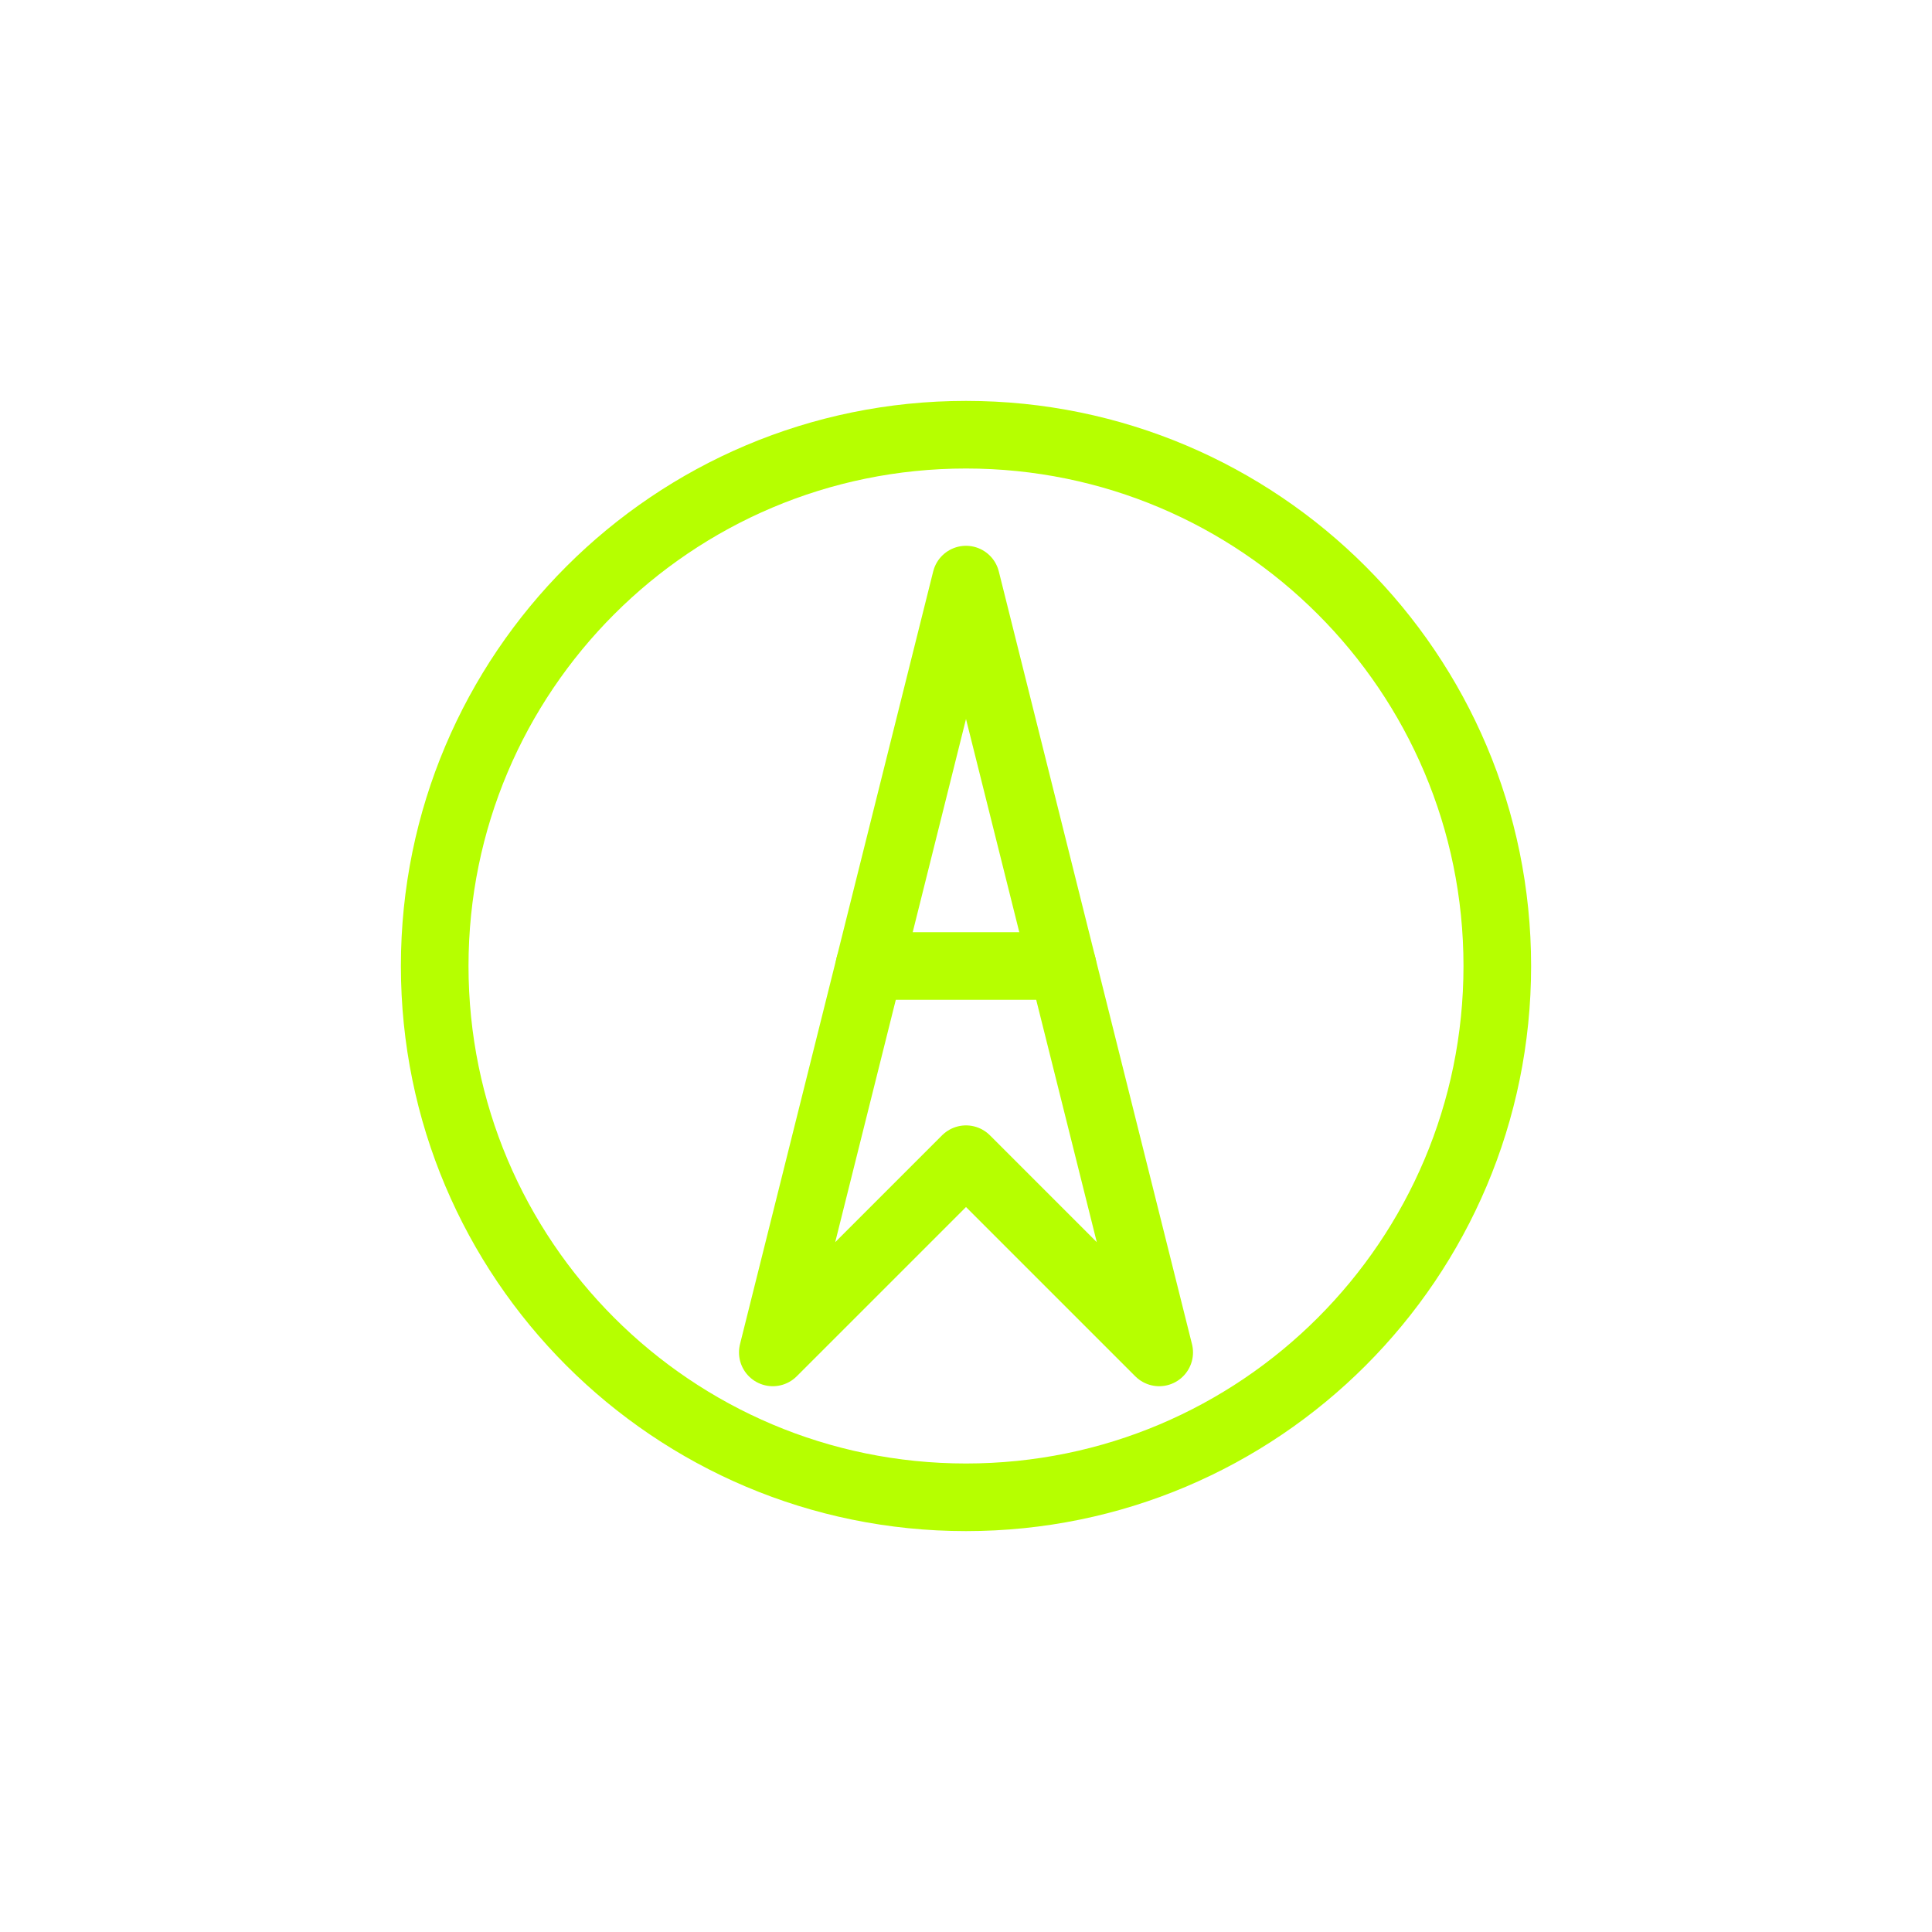
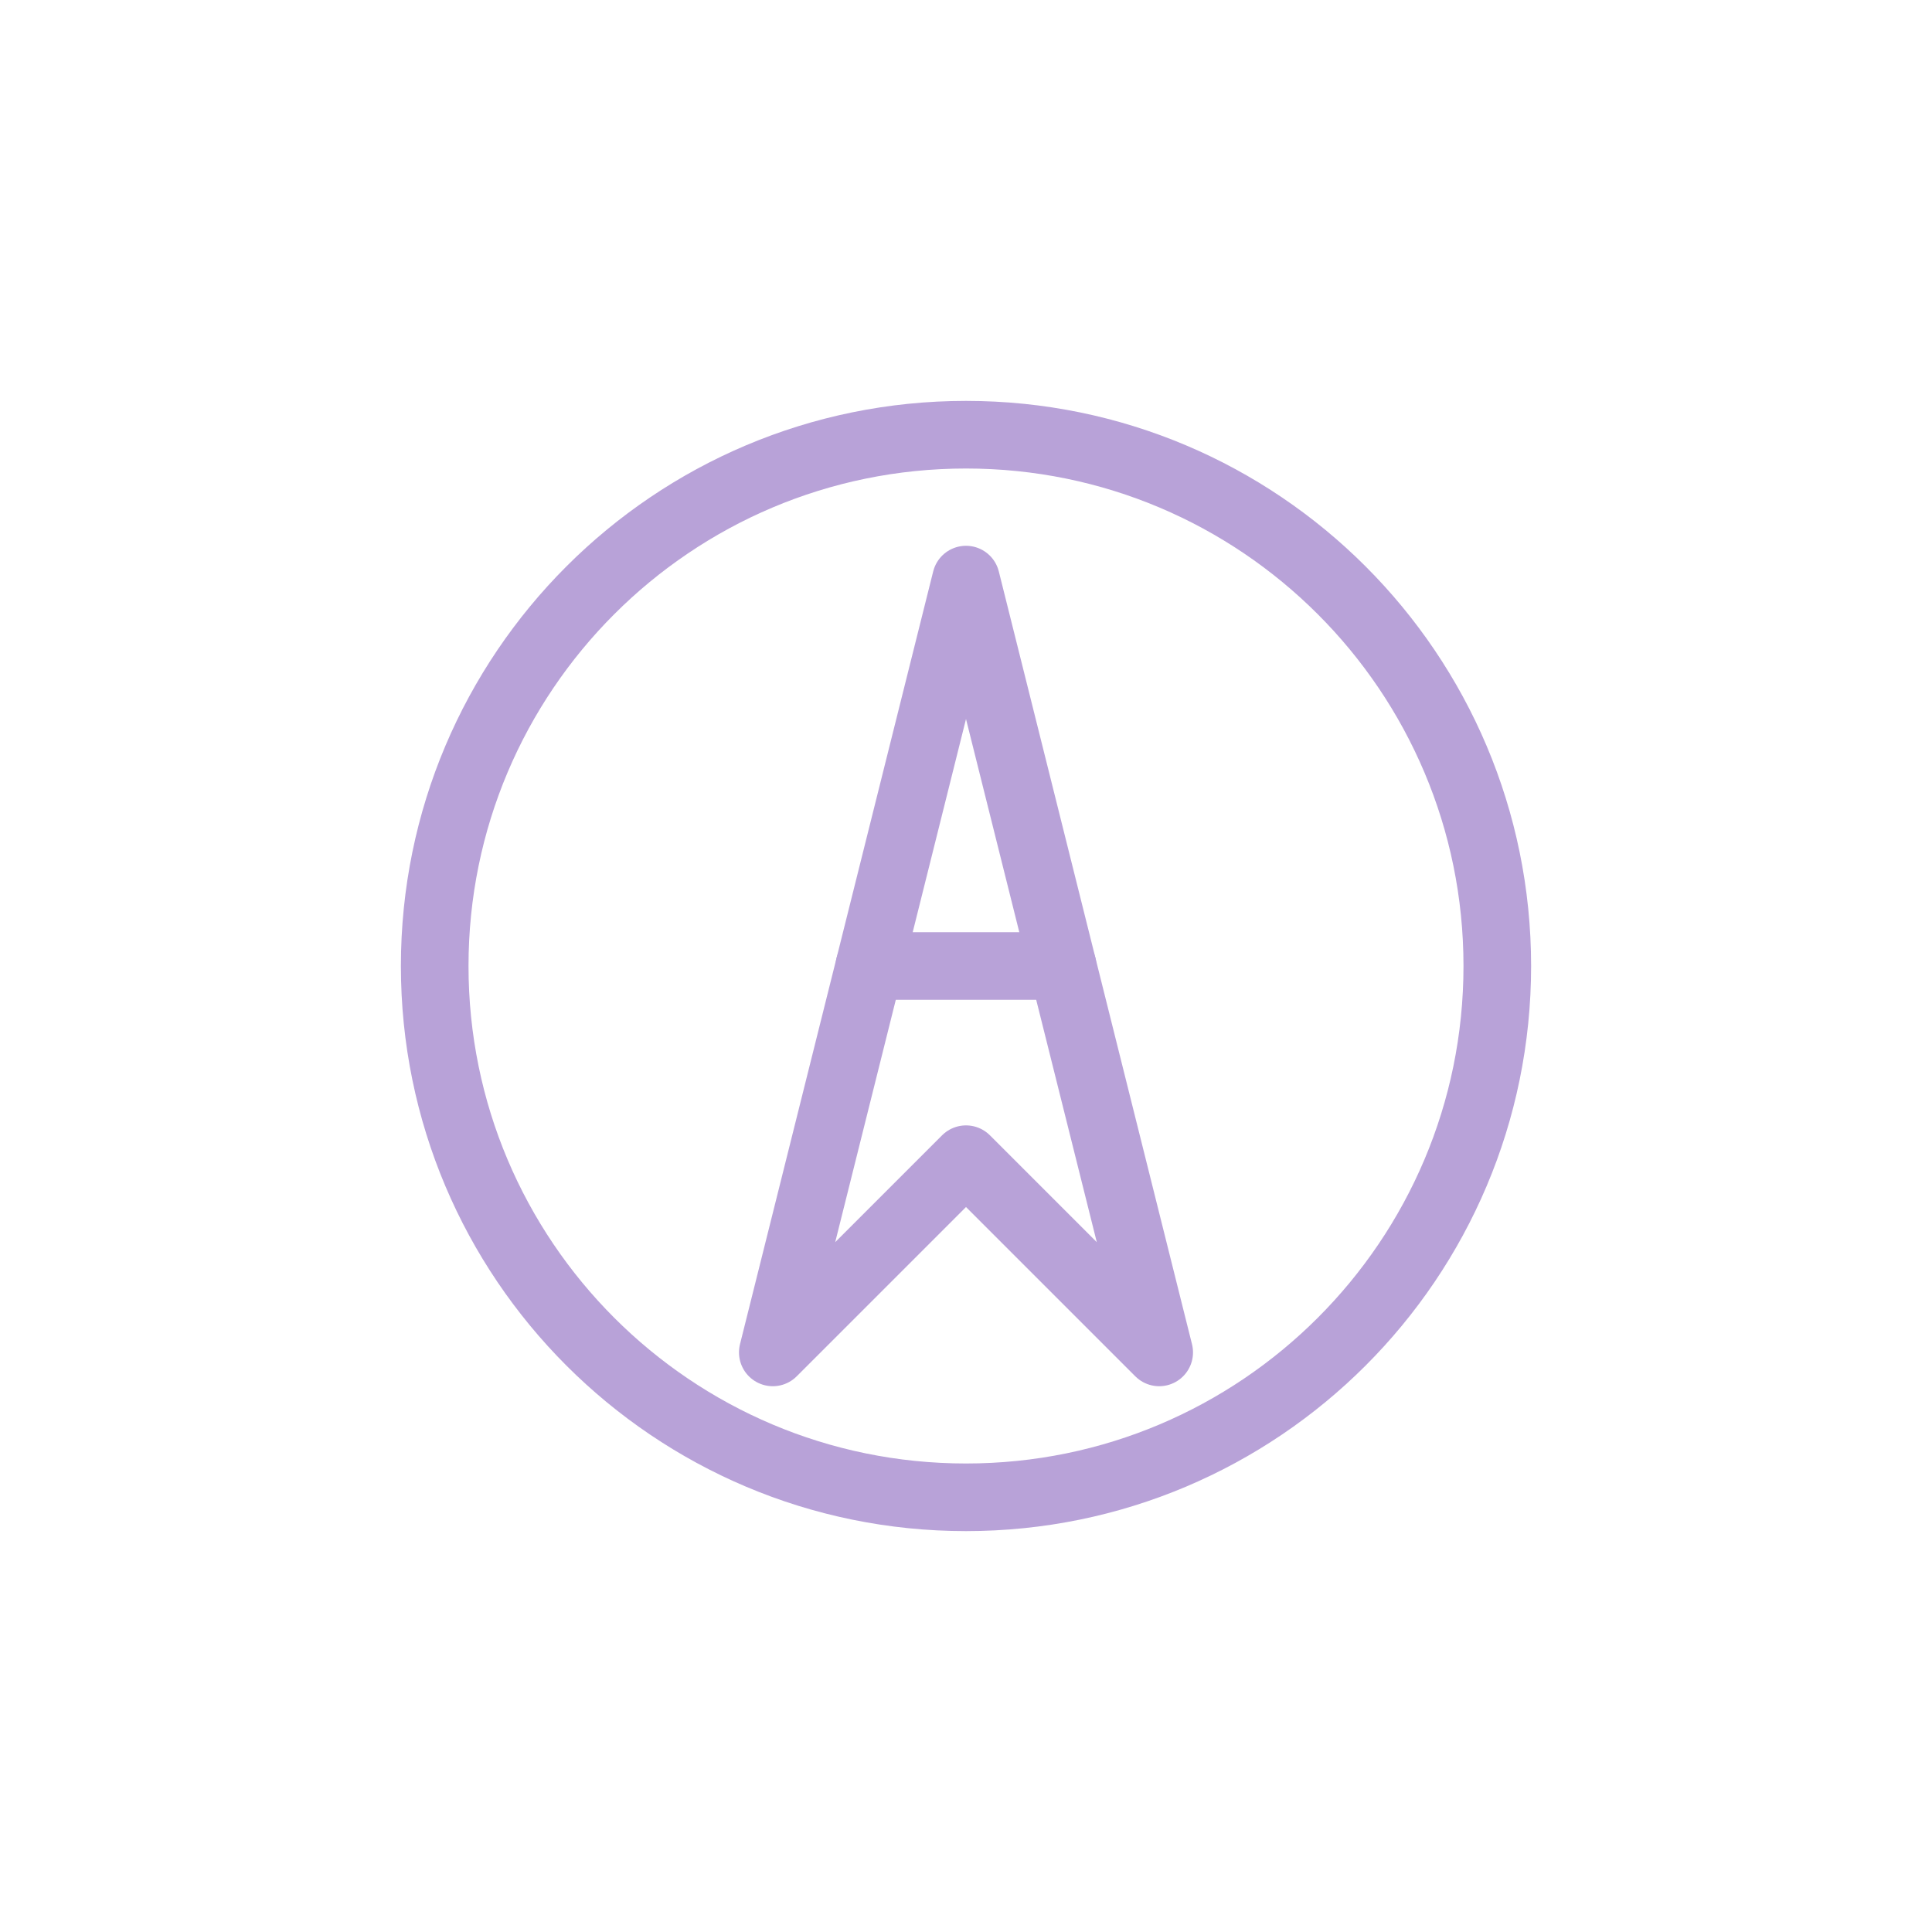
- <svg xmlns="http://www.w3.org/2000/svg" width="40" height="40" viewBox="0 0 40 40" fill="none" stroke="#B6FF00" stroke-width="1.4" stroke-linecap="round" stroke-linejoin="round">
+ <svg xmlns="http://www.w3.org/2000/svg" width="40" height="40" viewBox="0 0 40 40" fill="none" stroke="#B8A2D8" stroke-width="1.4" stroke-linecap="round" stroke-linejoin="round">
  <circle cx="20" cy="20" r="11" />
  <path d="M20 12 L24 28 L20 24 L16 28 Z" />
  <path d="M18 20 H22" />
</svg>
